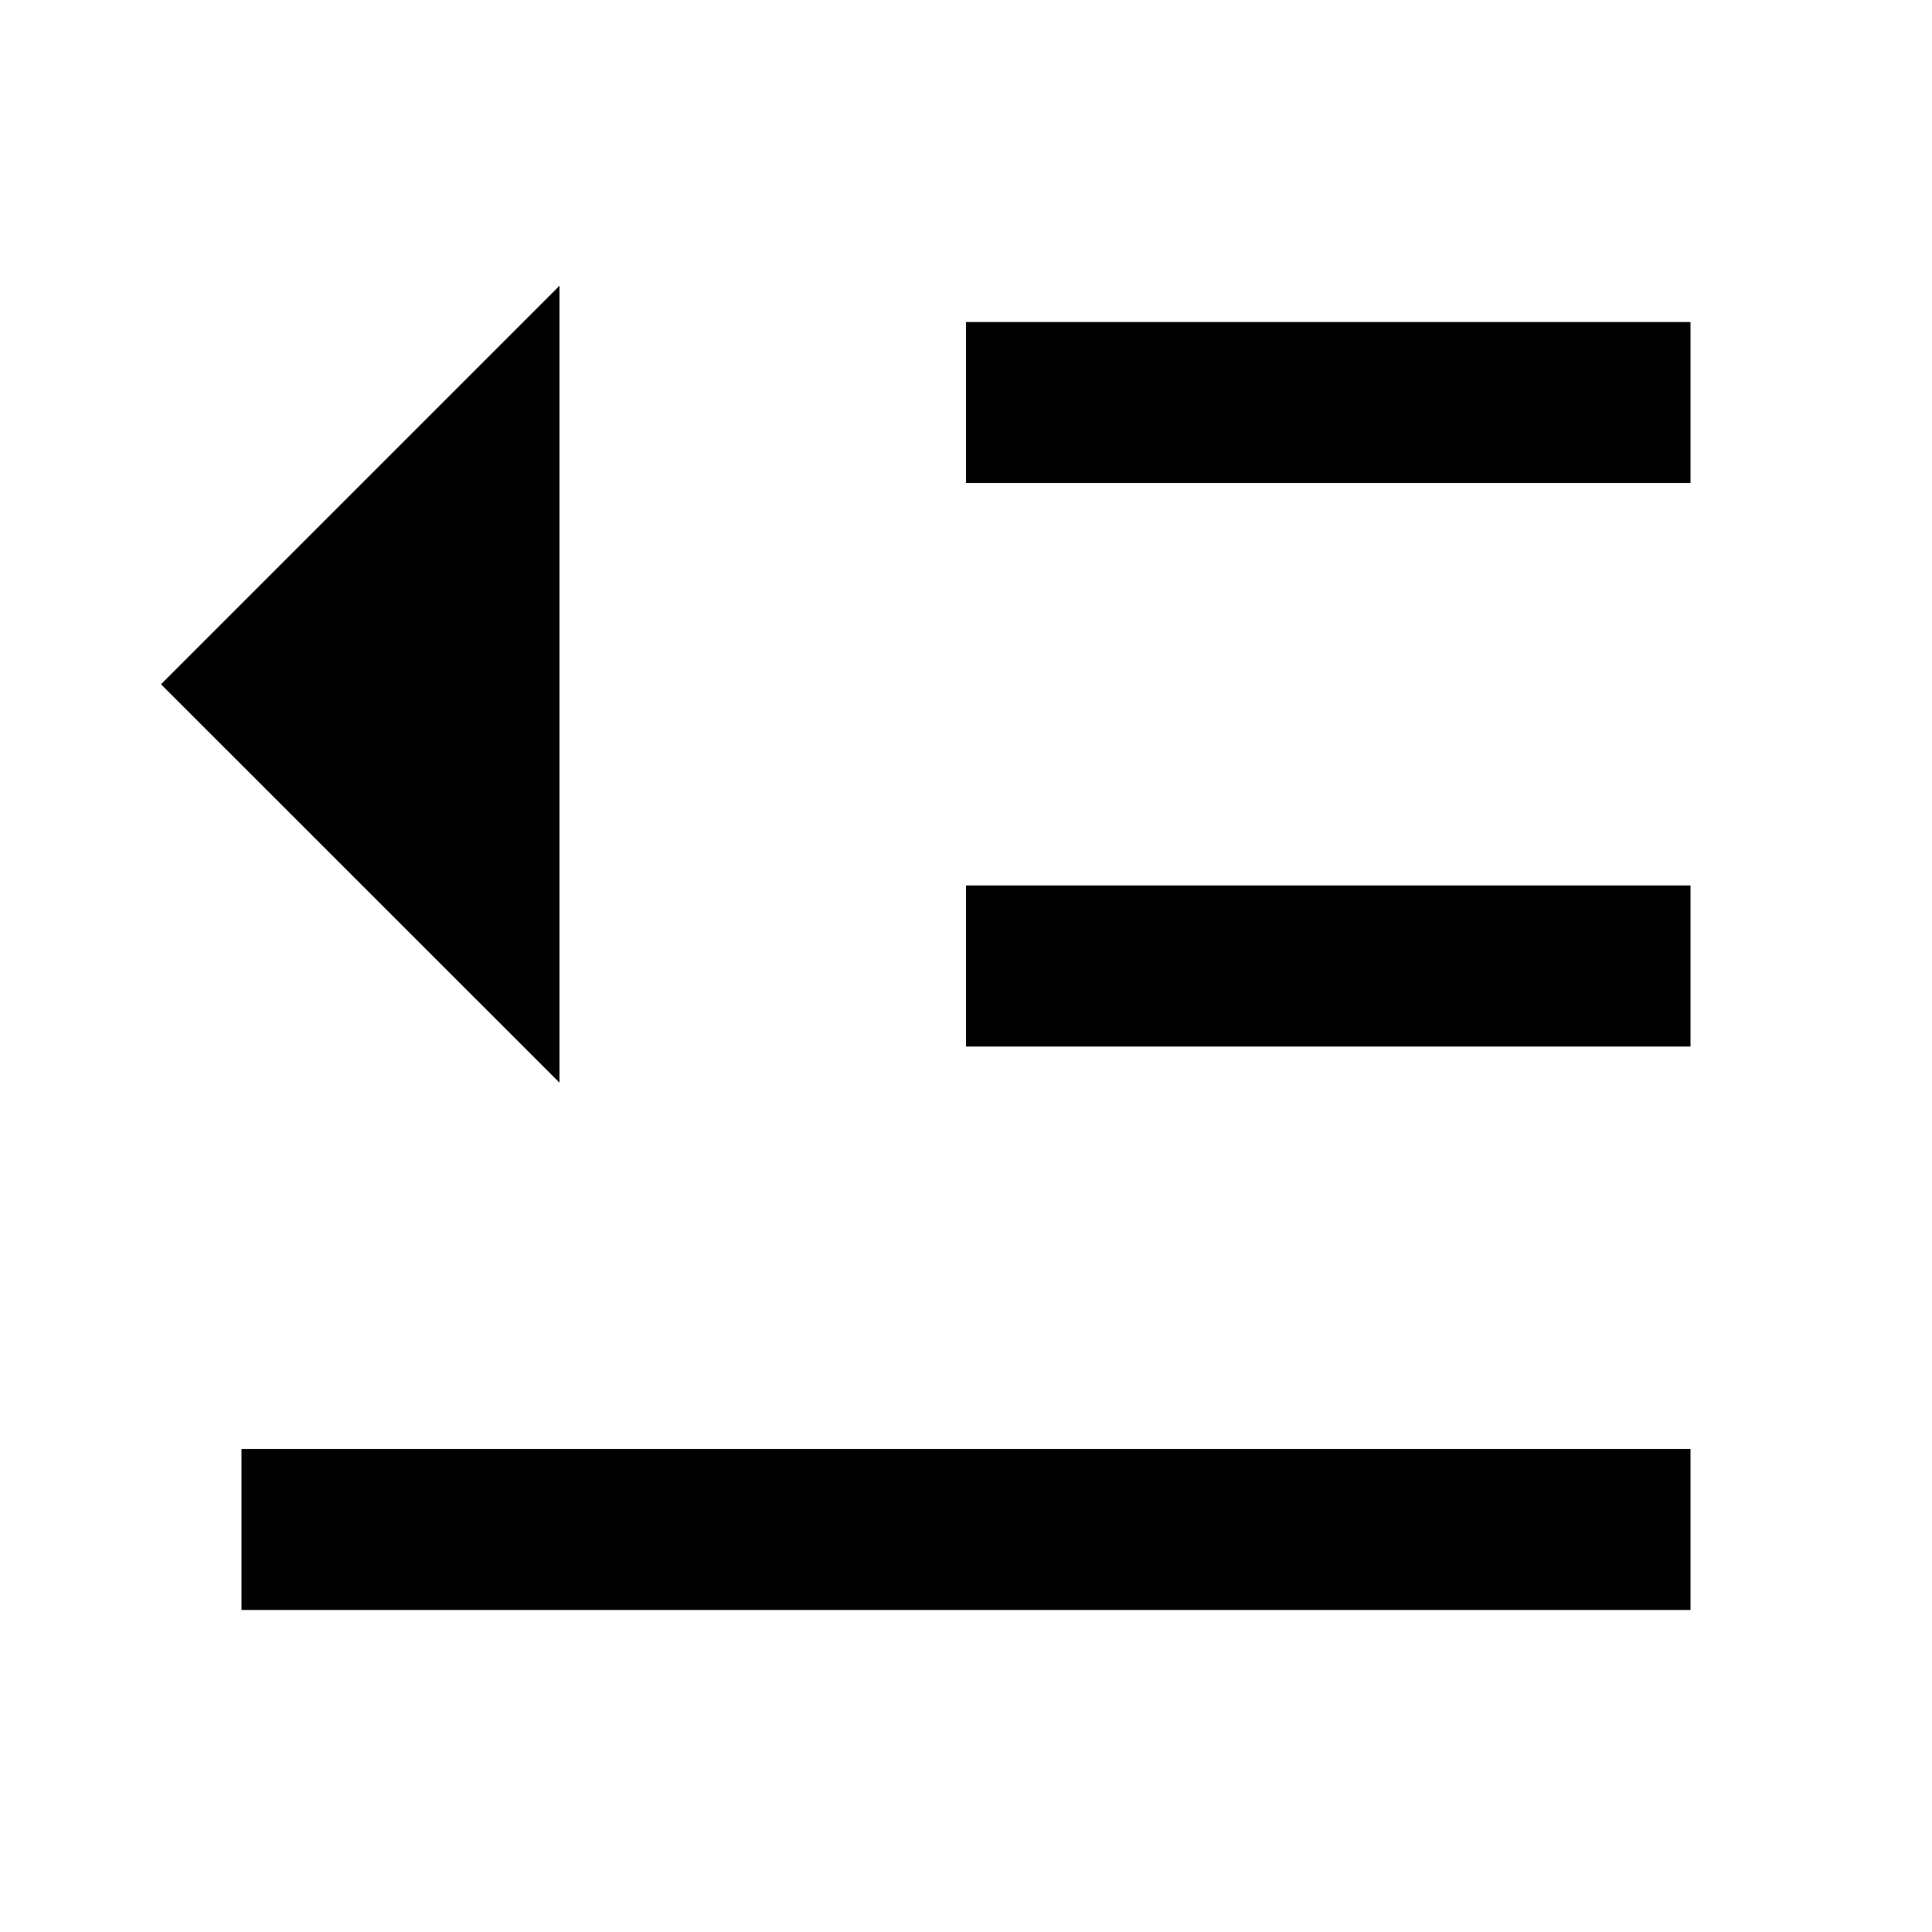
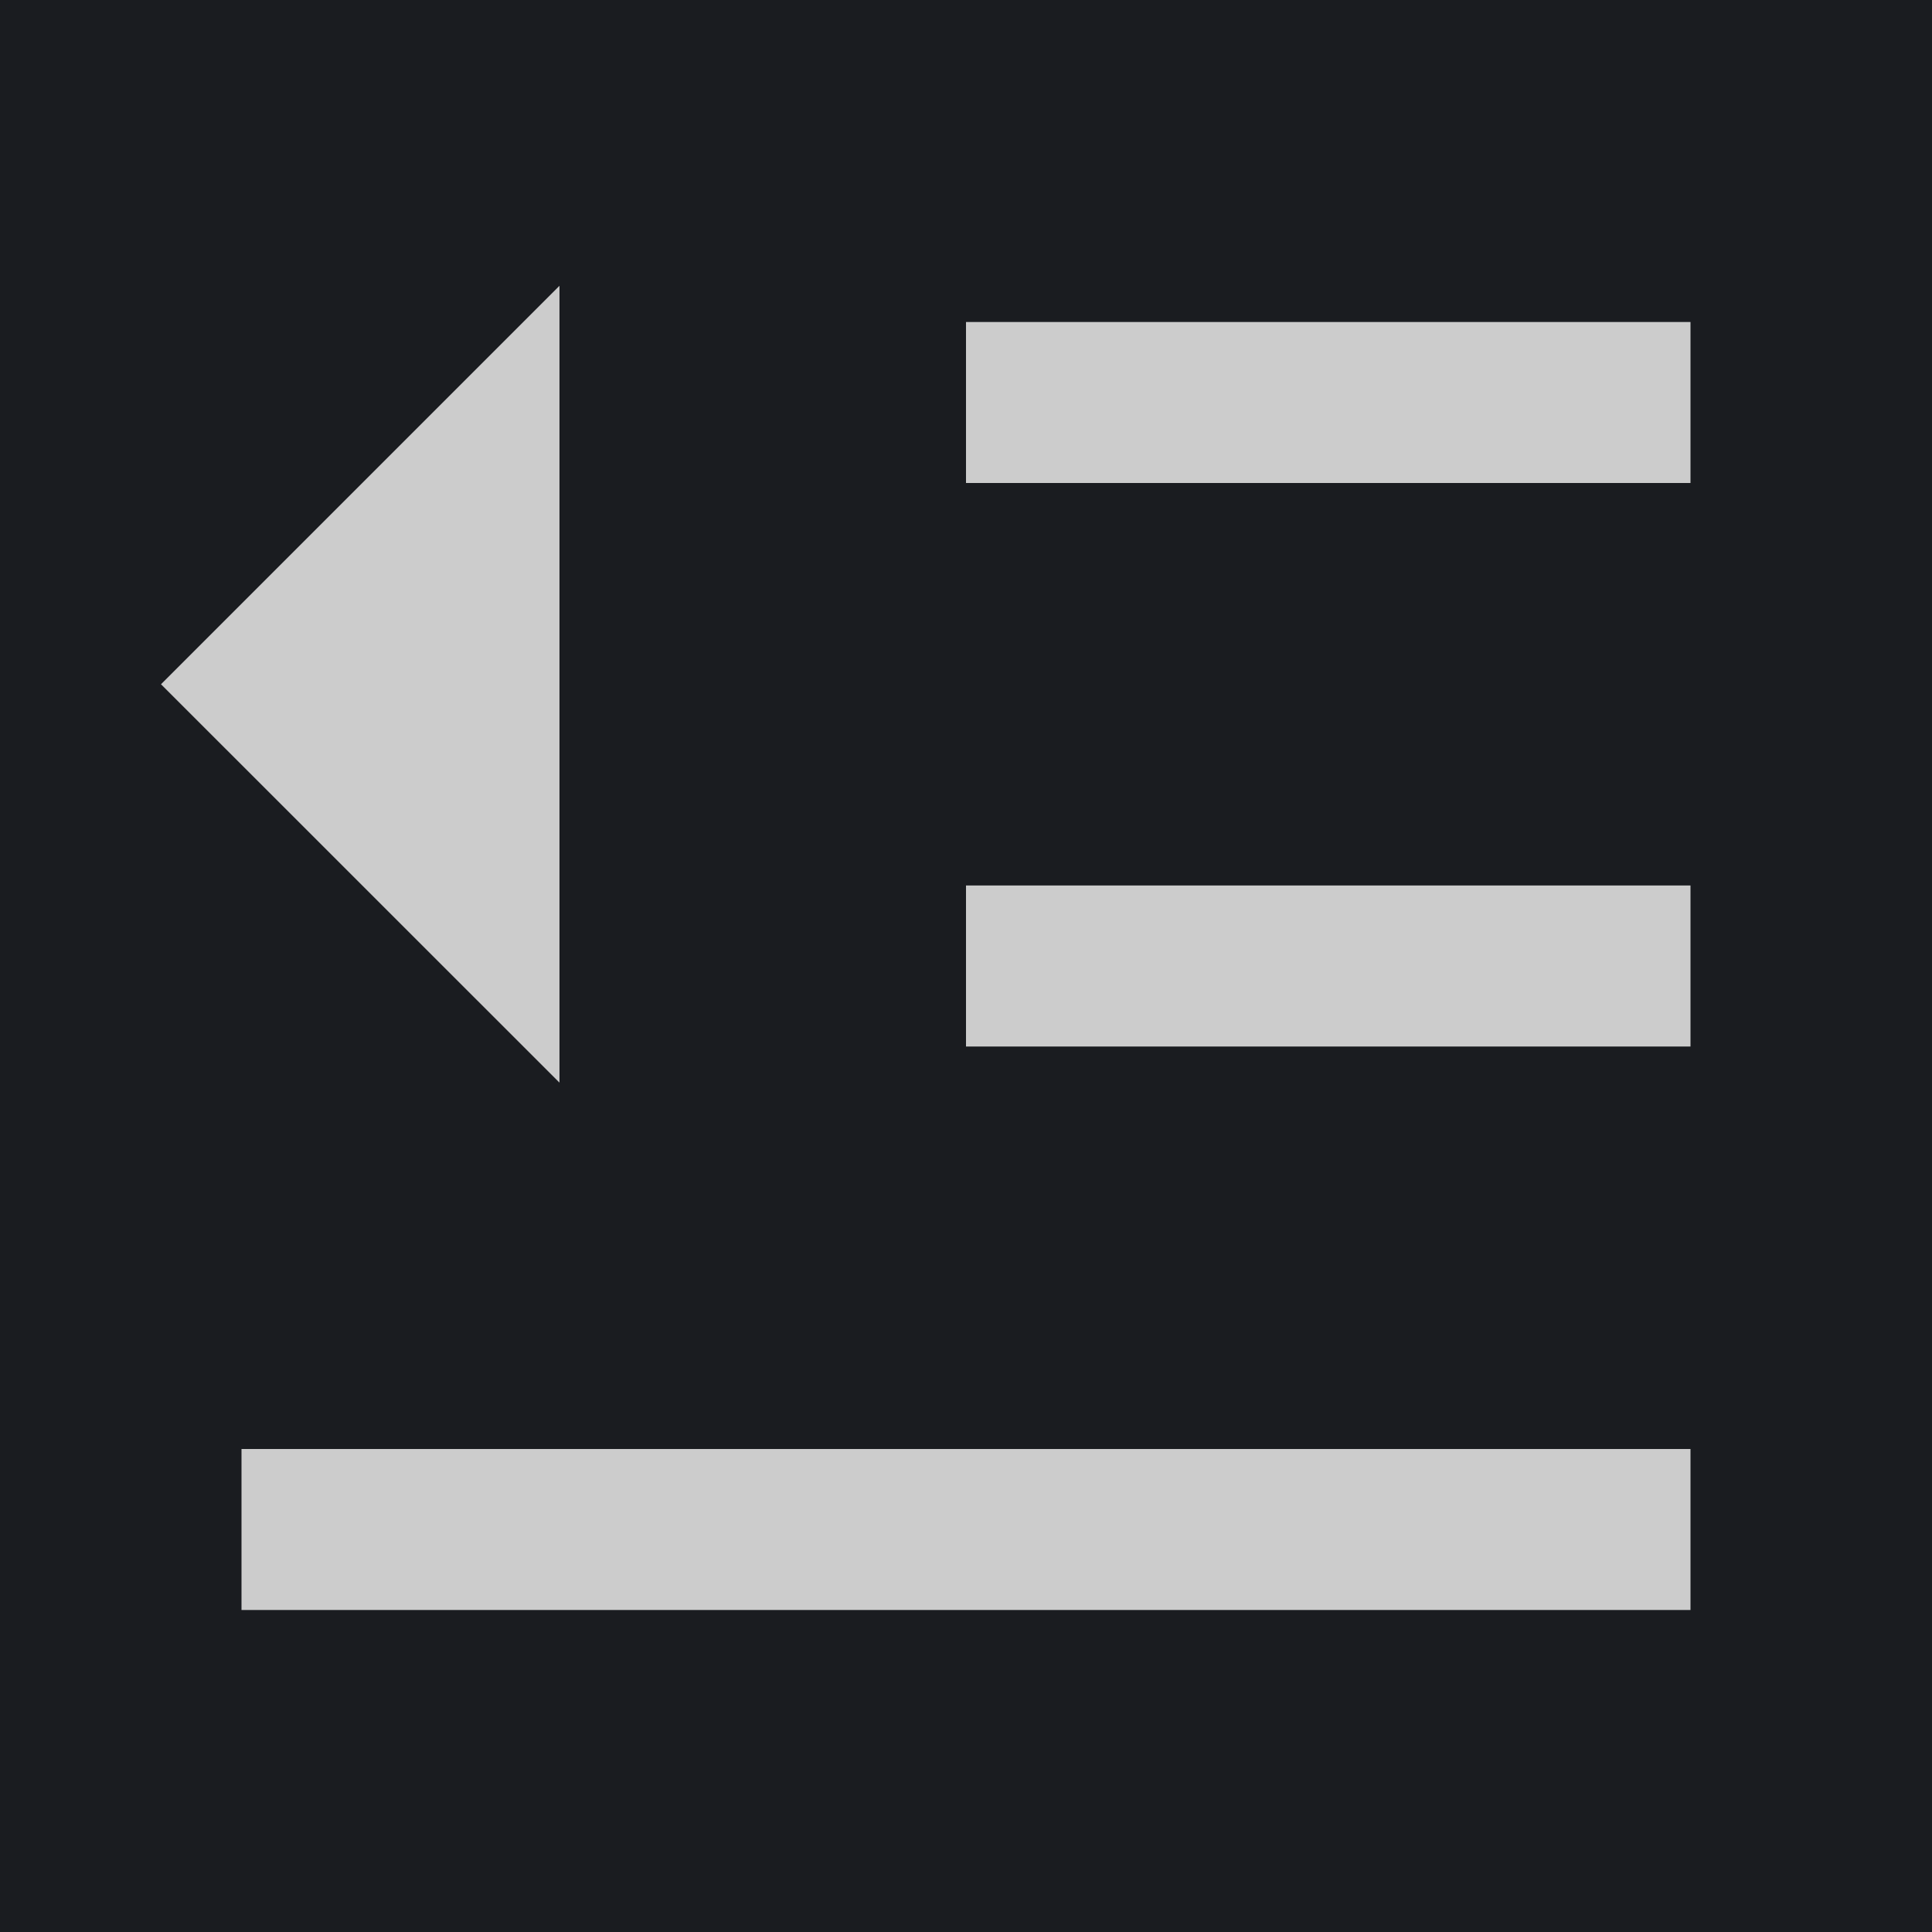
<svg xmlns="http://www.w3.org/2000/svg" viewBox="0 0 24 24">
-   <path fill="none" d="M0 0h24v24H0z" />
-   <path d="M21 18V20H3V18H21ZM6.95 3.55V13.449L2 8.5L6.95 3.55ZM21 11V13H12V11H21ZM21 4V6H12V4H21Z" />
+   <path fill="#1a1c20" d="M0 0h24v24H0z" />
+   <path fill="#cccccc" d="M21 18V20H3V18H21ZM6.95 3.55V13.449L2 8.5L6.95 3.55ZM21 11V13H12V11H21ZM21 4V6H12V4H21Z" />
</svg>
